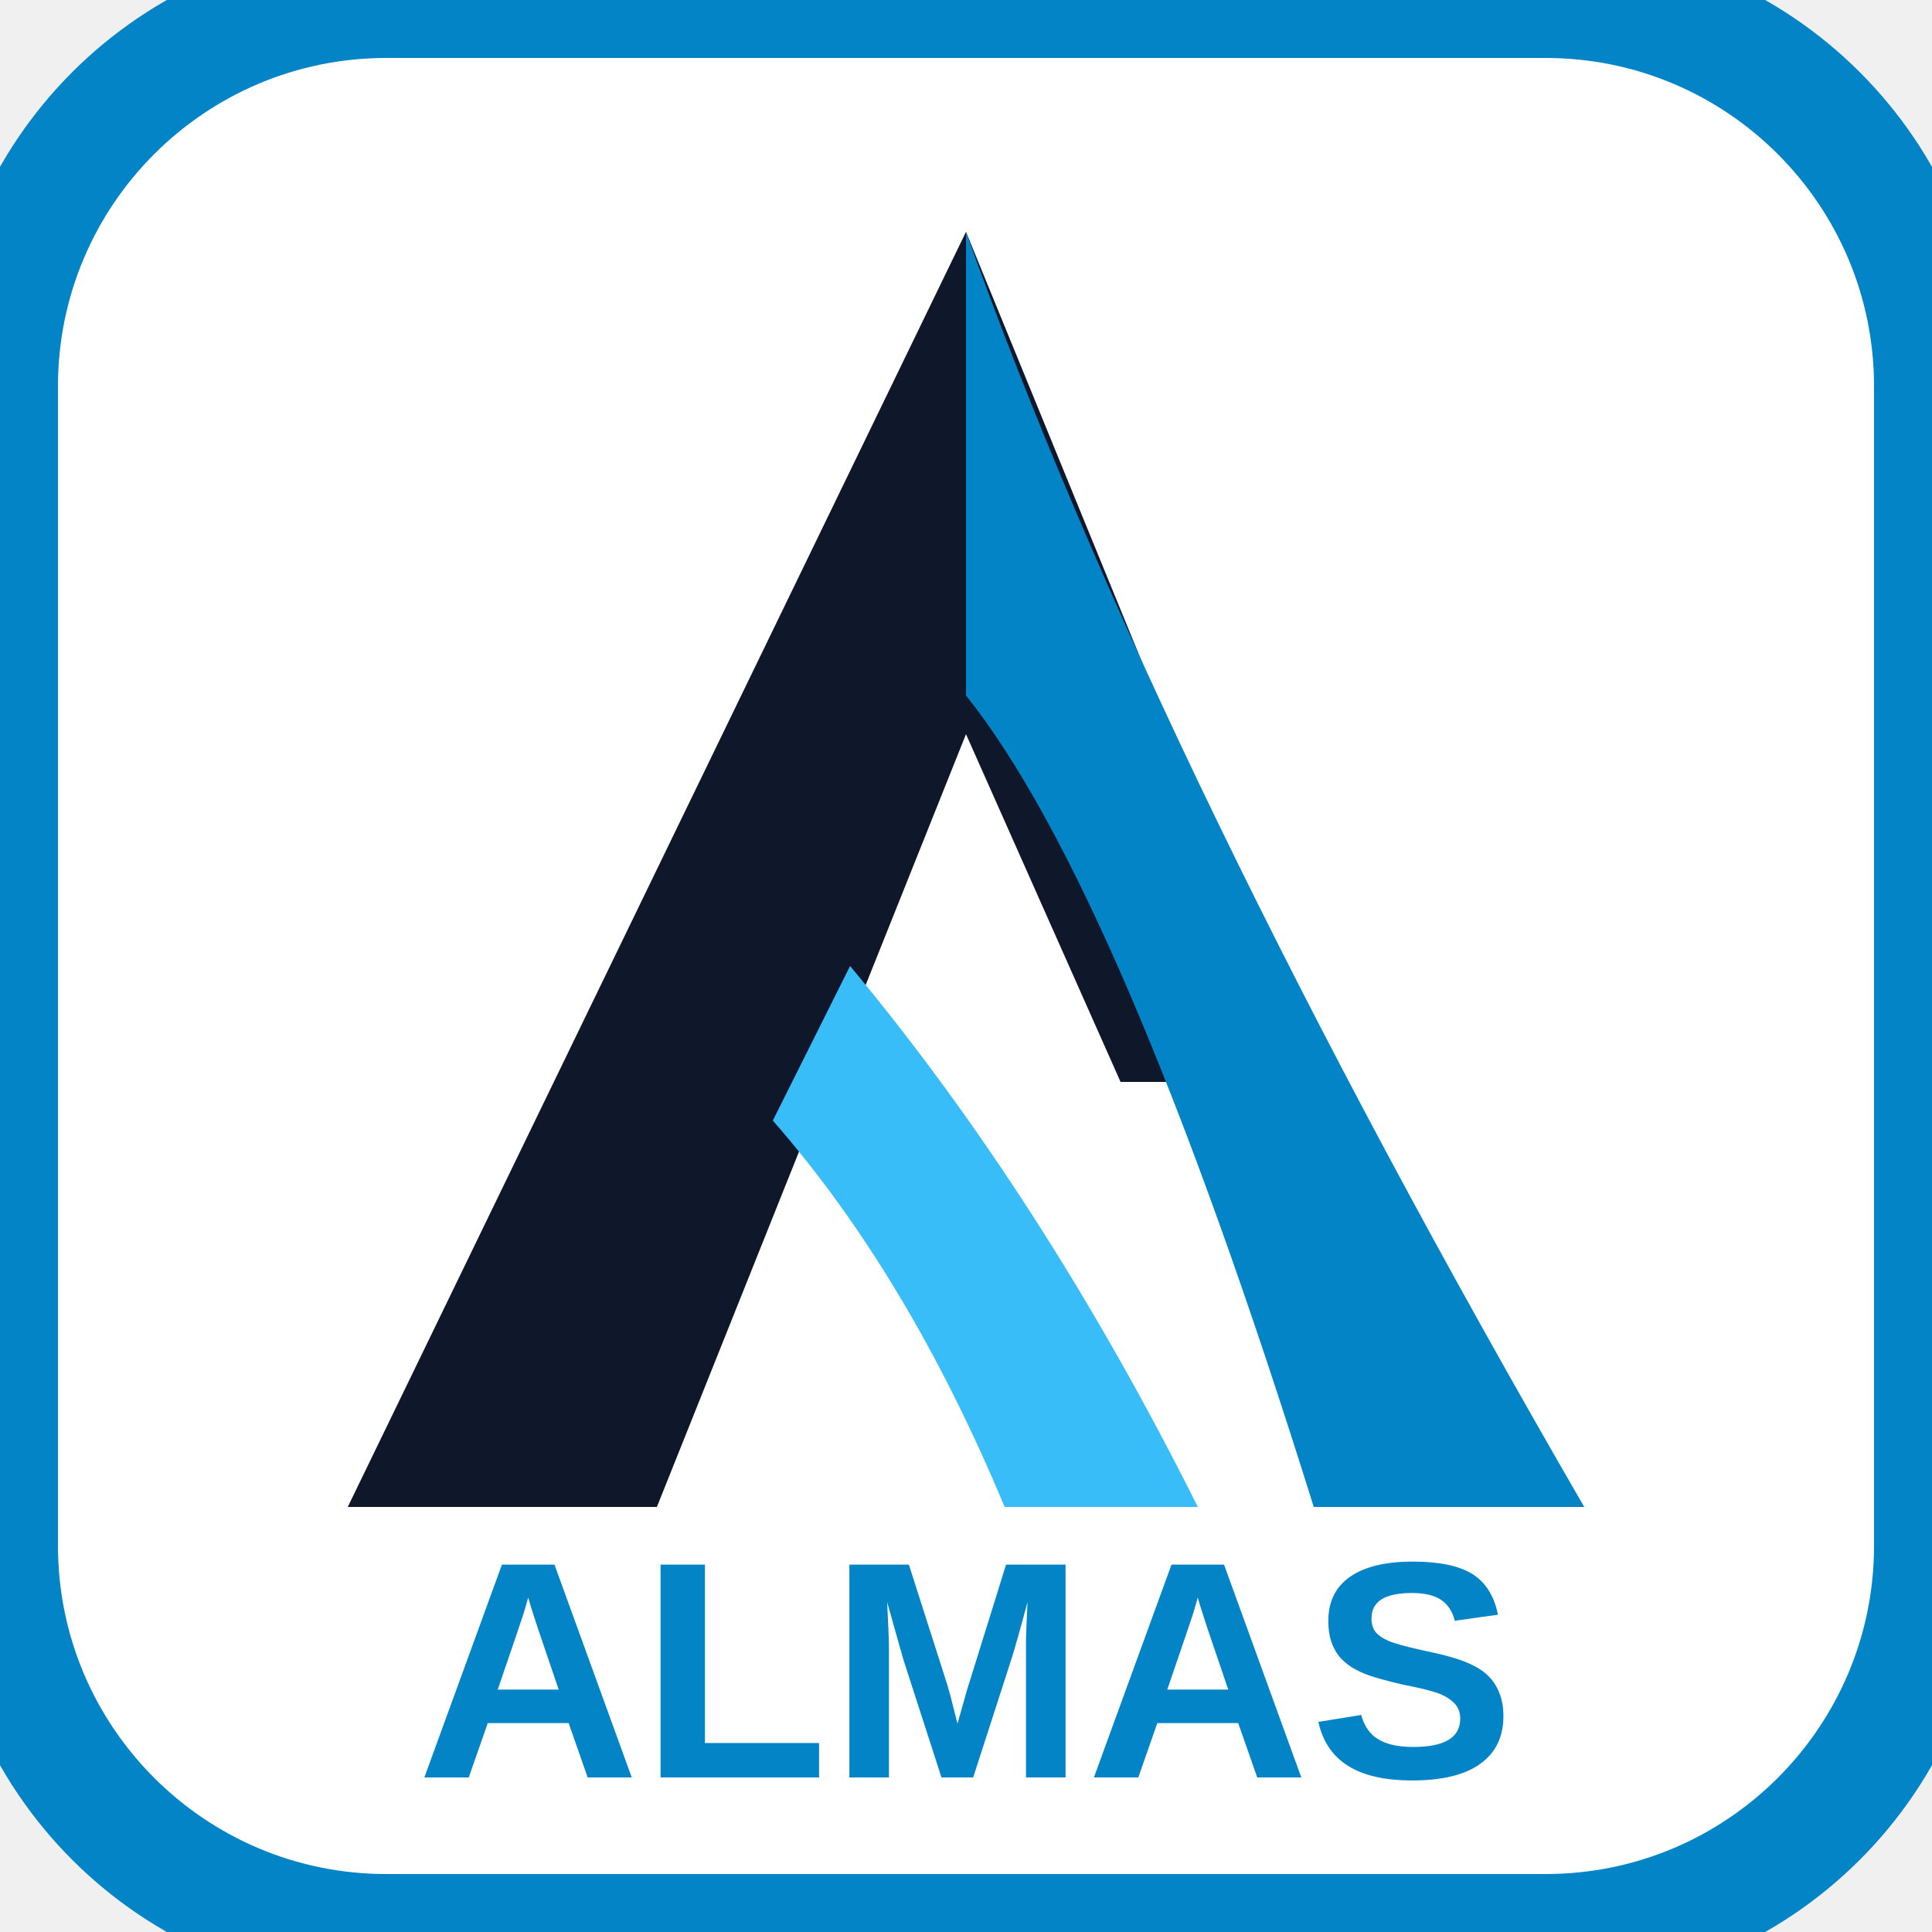
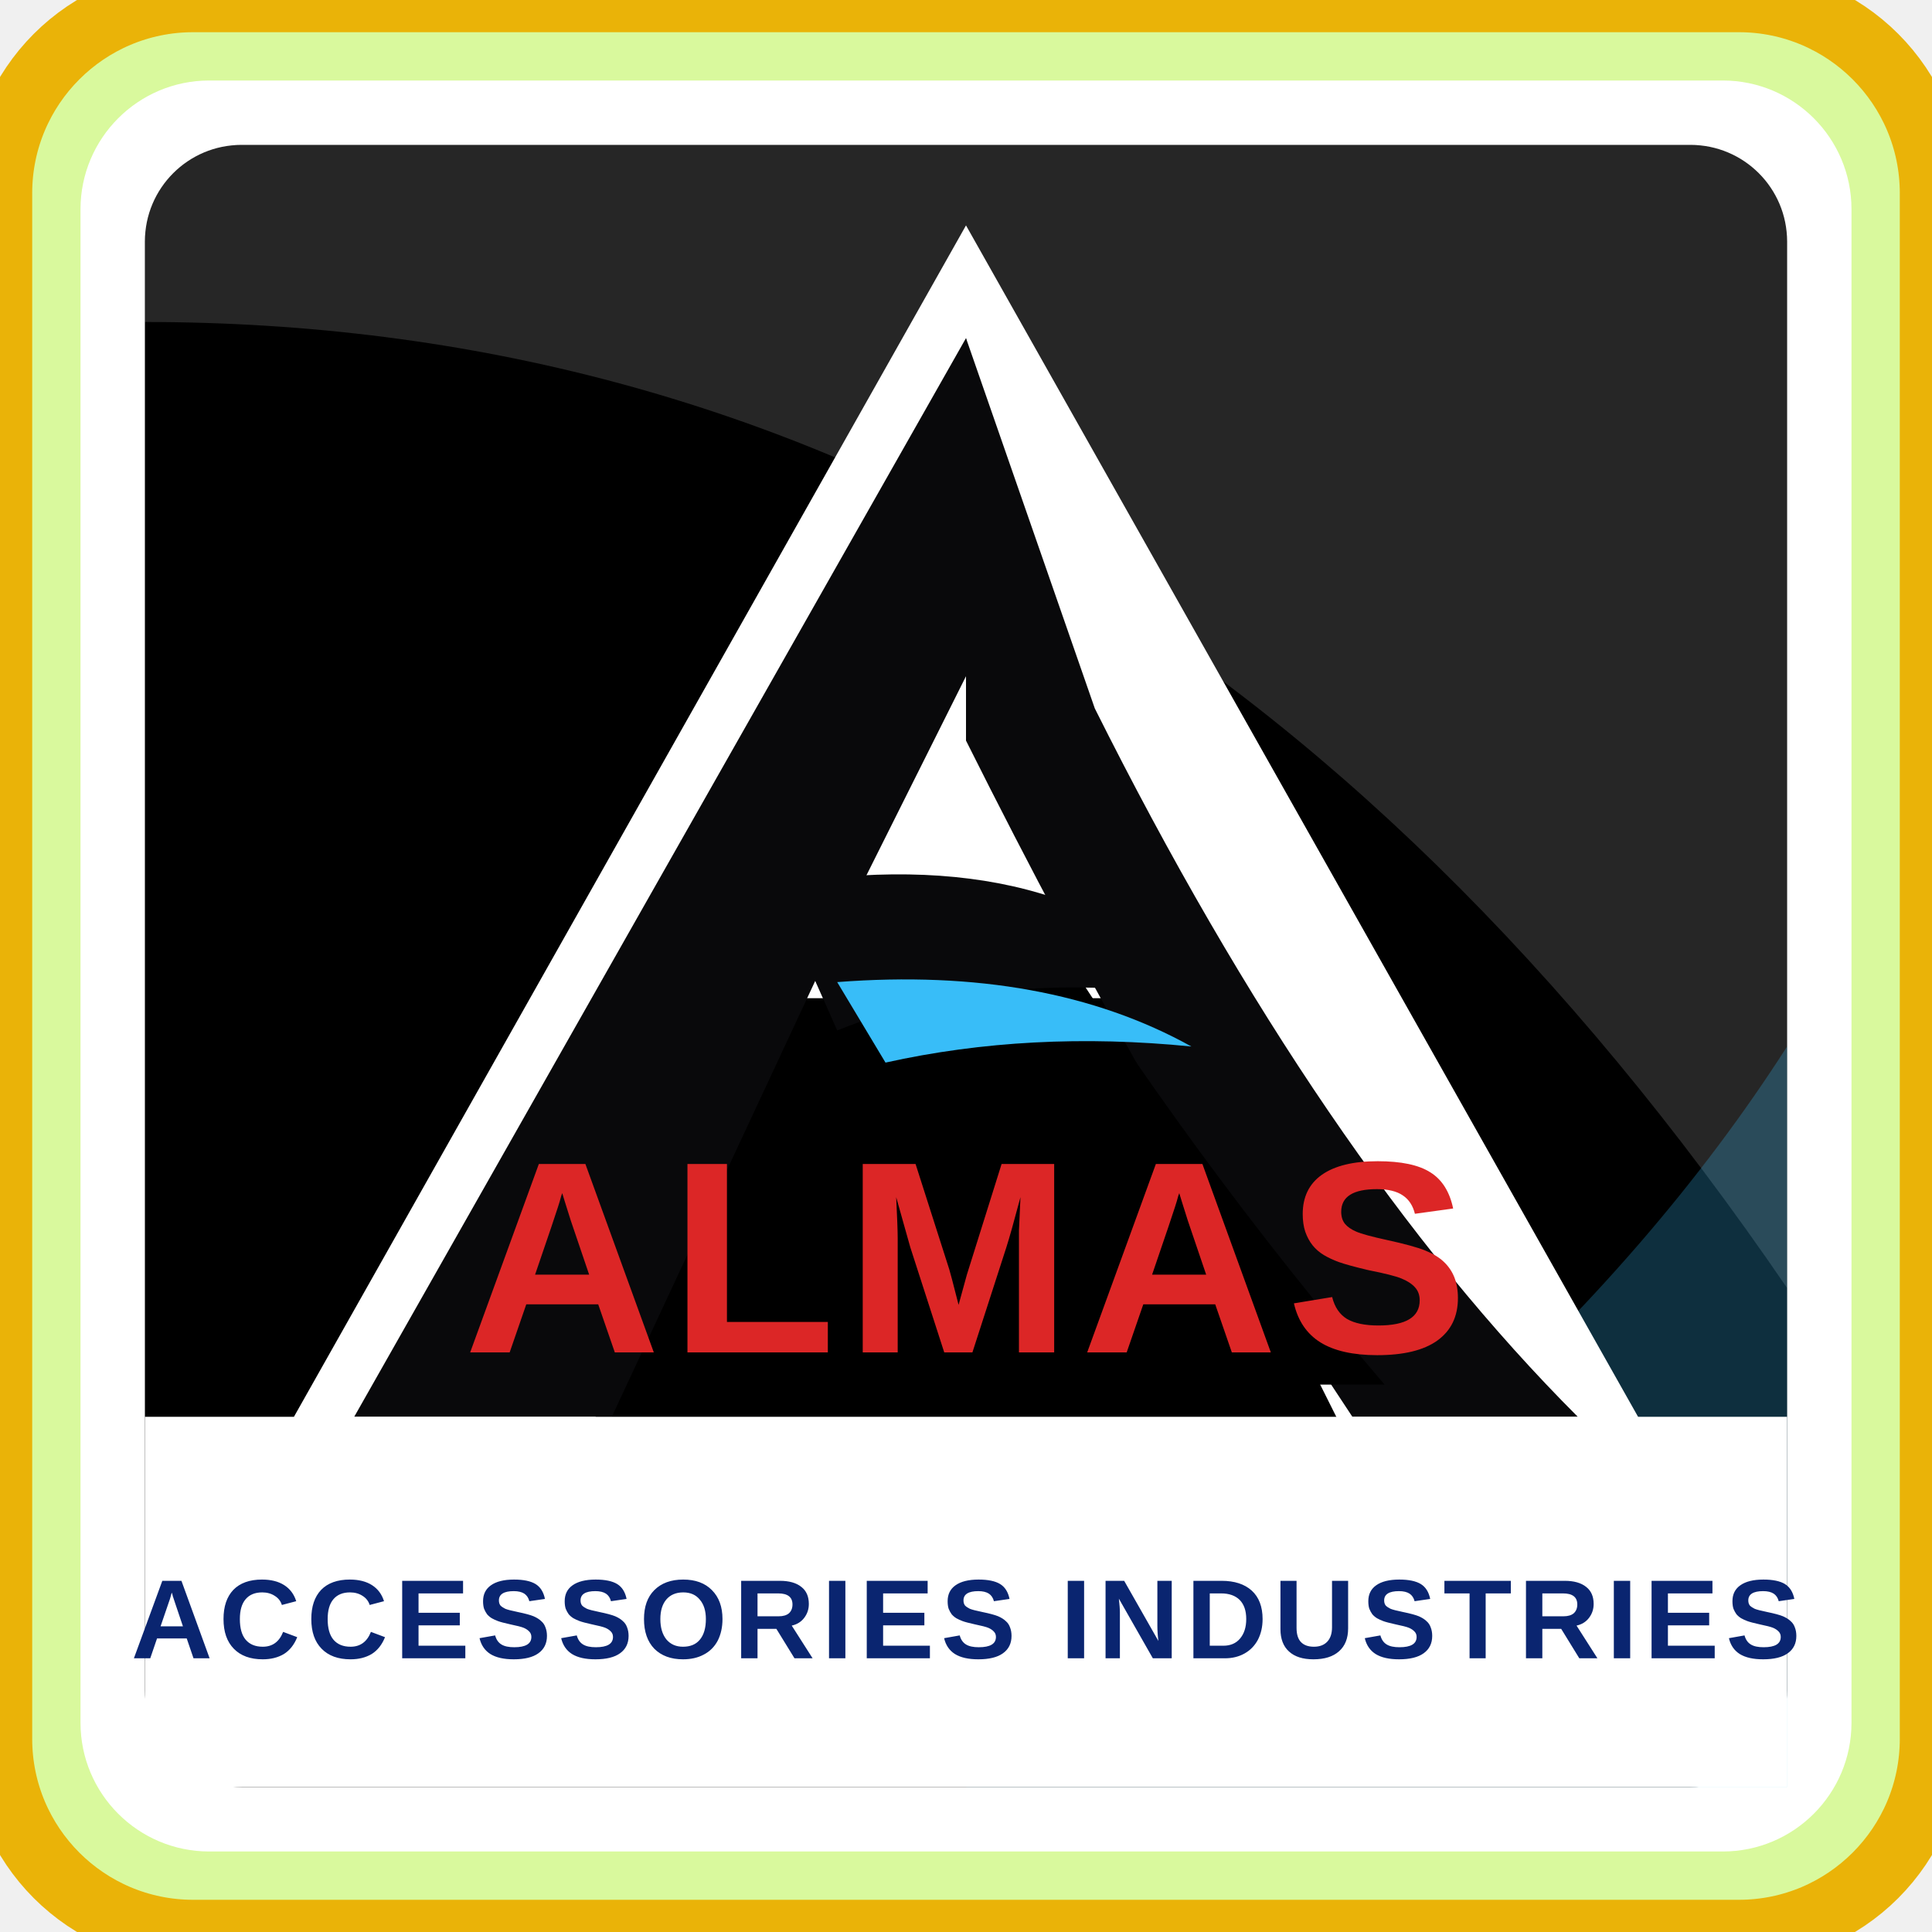
- <svg xmlns="http://www.w3.org/2000/svg" viewBox="0 0 100 100" fill="none">
-   <rect width="100" height="100" rx="20" fill="#ffffff" stroke="#0284c7" stroke-width="6" />
-   <path d="M 50 12 L 18 78 L 34 78 L 50 38 L 58 56 L 68 56 Z" fill="#0f172a" />
-   <path d="M 50 12 Q 60 40 82 78 L 68 78 Q 58 46 50 36 Z" fill="#0284c7" />
-   <path d="M 44 50 Q 54 62 62 78 L 52 78 Q 47 66 40 58 Z" fill="#38bdf8" />
-   <text x="50" y="92" text-anchor="middle" fill="#0284c7" font-weight="900" font-size="16" font-family="Arial, sans-serif">ALMAS</text>
+ <svg xmlns="http://www.w3.org/2000/svg" viewBox="0 0 120 120" fill="none">
+   <defs>
+     <linearGradient id="bgGrad" x1="0%" y1="0%" x2="100%" y2="100%">
+       <stop offset="0%" stopColor="#042331" />
+       <stop offset="40%" stopColor="#02506d" />
+       <stop offset="80%" stopColor="#0284c7" />
+       <stop offset="100%" stopColor="#38bdf8" />
+     </linearGradient>
+     <linearGradient id="cyanRibbon" x1="0%" y1="0%" x2="100%" y2="100%">
+       <stop offset="0%" stopColor="#38bdf8" />
+       <stop offset="100%" stopColor="#0284c7" />
+     </linearGradient>
+   </defs>
+   <rect width="120" height="120" rx="12" fill="#d9f99d" stroke="#eab308" stroke-width="4" />
+   <rect x="5" y="5" width="110" height="110" rx="8" fill="#ffffff" />
+   <rect x="9" y="9" width="102" height="102" rx="6" fill="url(#bgGrad)" />
+   <path d="M 9 20 Q 70 20 111 80 L 111 9 L 9 9 Z" fill="rgba(255, 255, 255, 0.15)" />
+   <path d="M 60 111 Q 95 90 111 65 L 111 111 Z" fill="rgba(56, 189, 248, 0.25)" />
+   <path d="M 60 14 L 16 92 L 35 92 L 50 62 L 70 62 L 85 92 L 104 92 Z" fill="#ffffff" />
+   <path d="M 60 21 L 22 88 L 38 88 L 52 58 L 62 38 Z" fill="#09090b" />
+   <path d="M 60 21 L 68 44 Q 82 72 98 88 L 84 88 Q 72 70 60 46 Z" fill="#09090b" />
+   <path d="M 64 56 Q 74 72 86 86 L 76 86 Q 66 72 58 60 Z" fill="url(#cyanRibbon)" />
+   <path d="M 48 55 Q 66 52 75 62 Q 62 60 52 64 Z" fill="#09090b" />
+   <path d="M 52 61 Q 65 60 74 65 Q 64 64 55 66 Z" fill="#38bdf8" />
+   <rect x="9" y="88" width="102" height="23" fill="#ffffff" />
+   <text x="60" y="84" text-anchor="middle" fill="#dc2626" font-weight="900" font-size="17" font-family="Arial, Helvetica, sans-serif" letter-spacing="0.5">ALMAS</text>
+   <text x="60" y="103" text-anchor="middle" fill="#0a2570" font-weight="900" font-size="7" font-family="Arial, Helvetica, sans-serif" letter-spacing="0.4">ACCESSORIES INDUSTRIES</text>
</svg>
